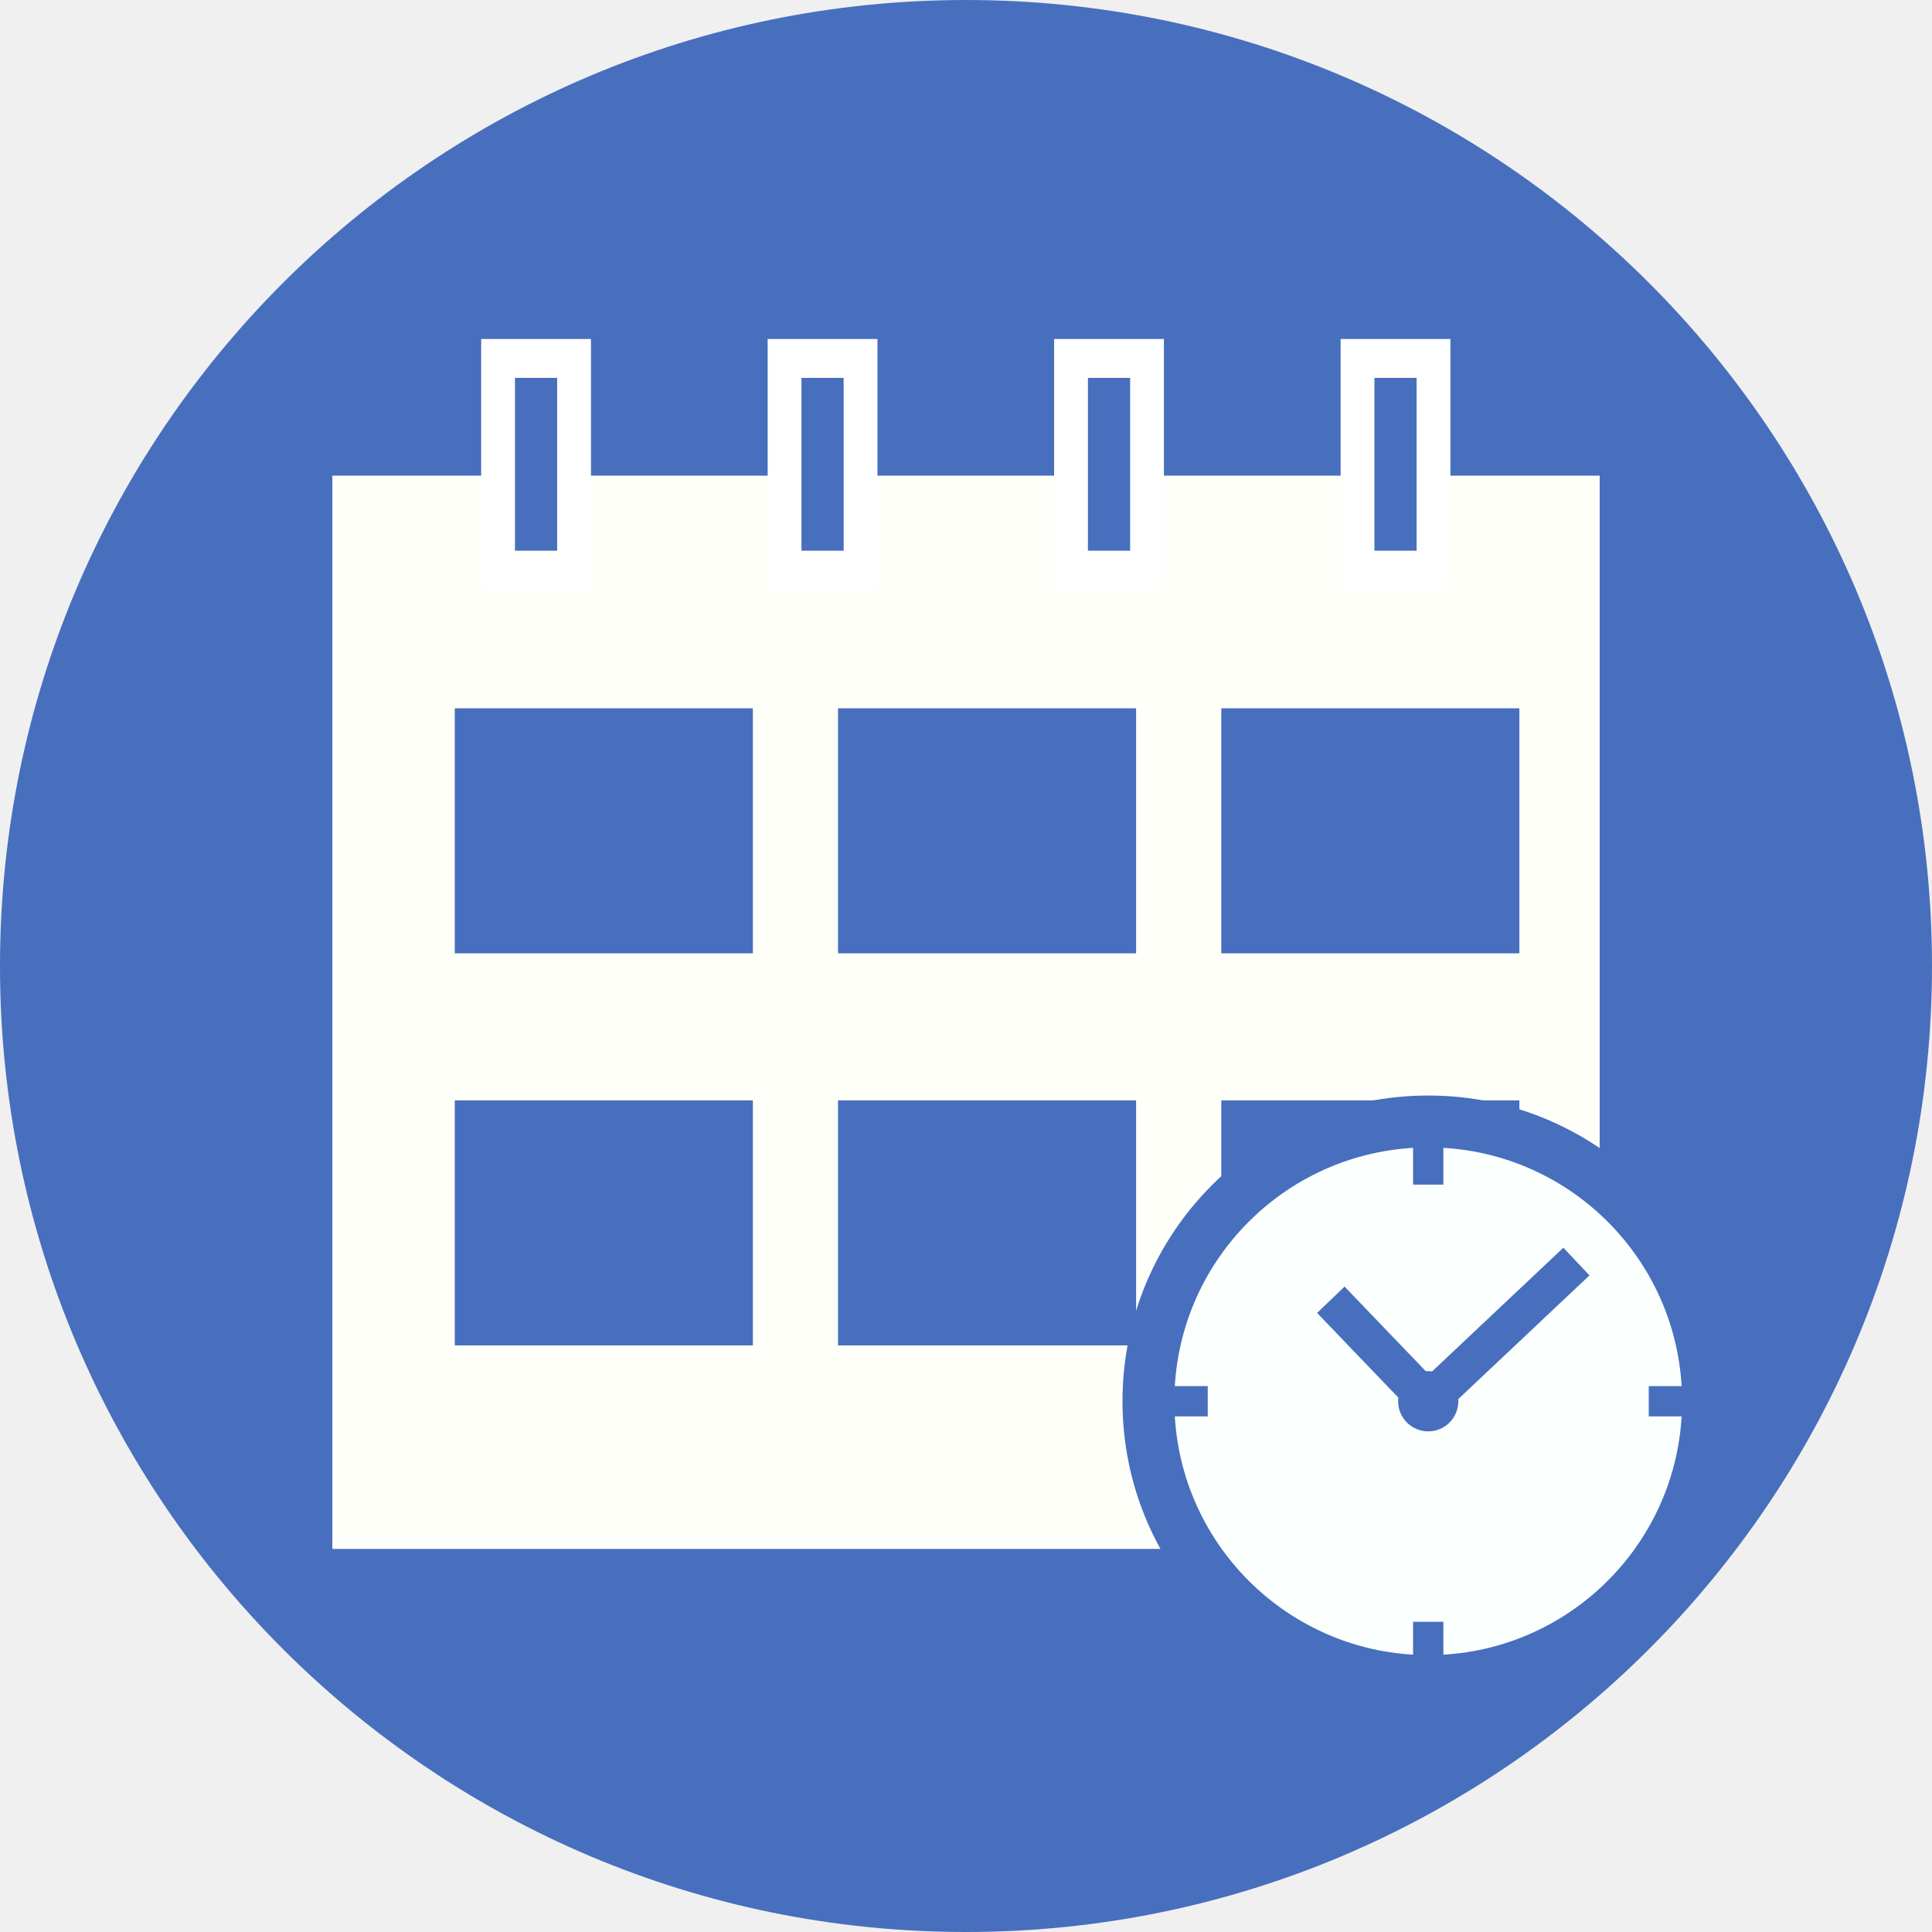
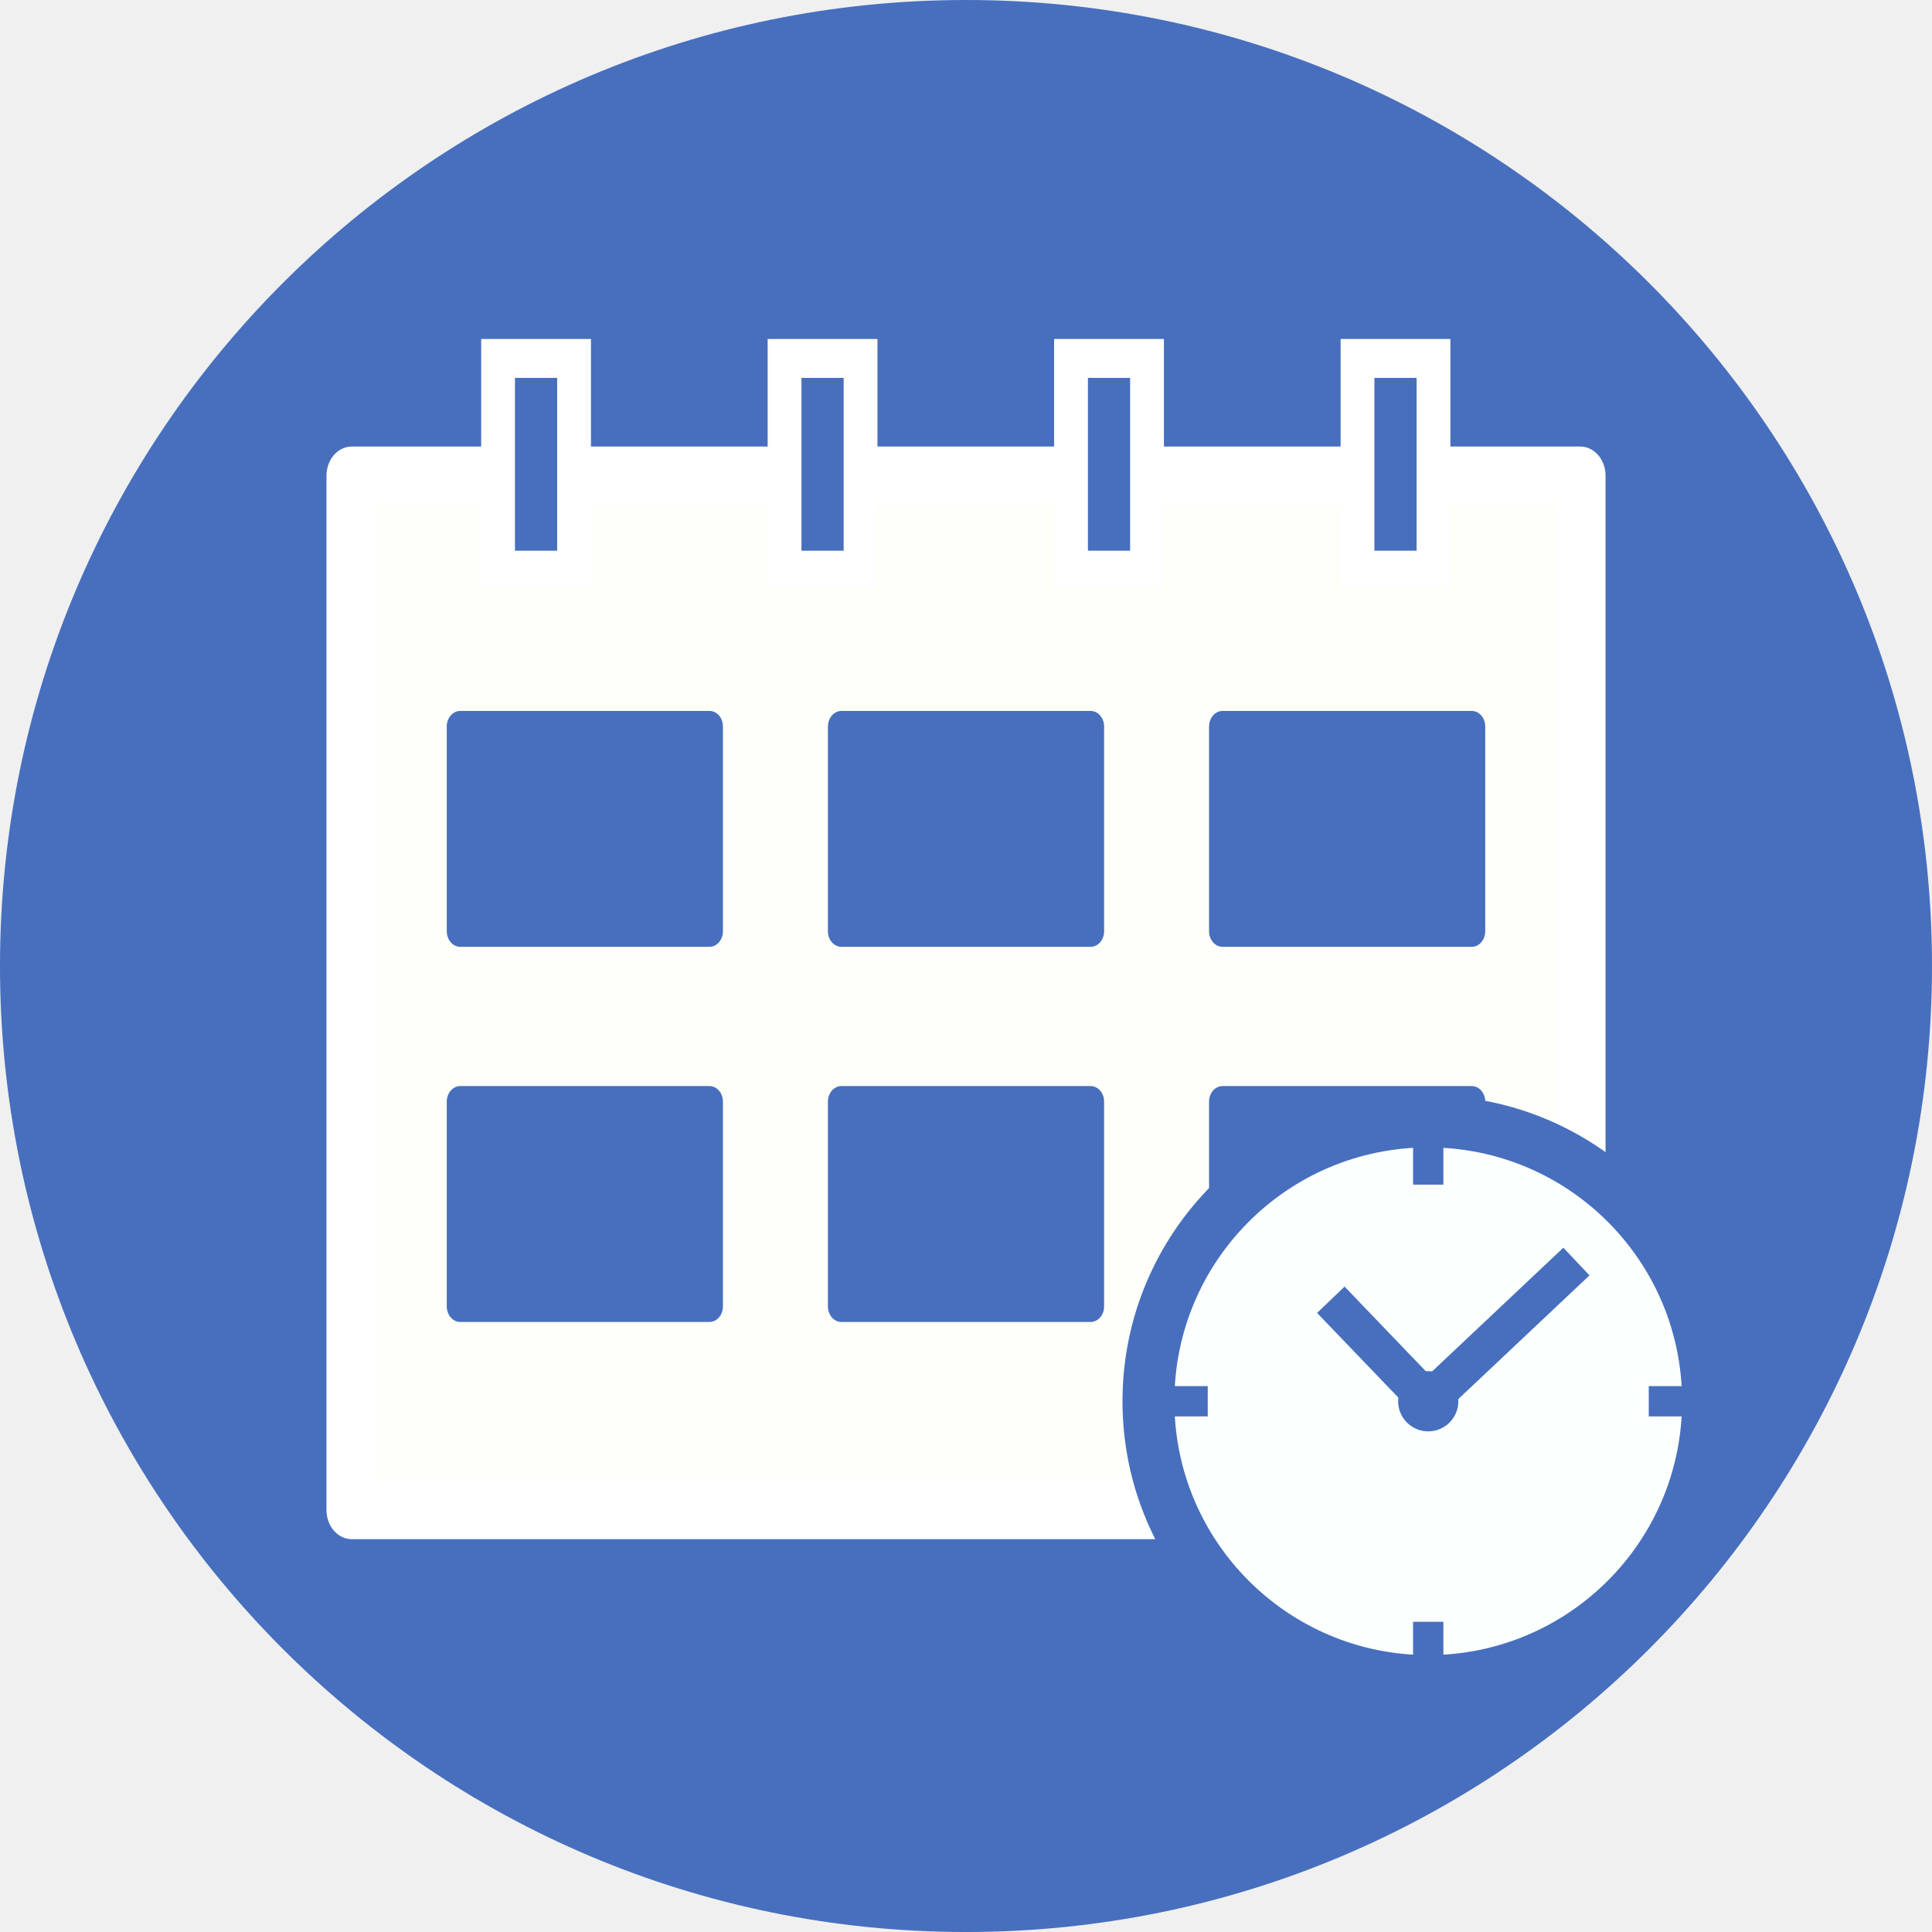
<svg xmlns="http://www.w3.org/2000/svg" width="65.768mm" height="65.768mm" viewBox="0 0 65.768 65.768" version="1.1" id="svg8">
  <defs id="defs2" />
  <g id="layer1" transform="translate(-91.87416,3.1131)">
    <circle style="fill:#476fbe;fill-opacity:1;stroke:none;stroke-width:1.609;stroke-miterlimit:4;stroke-dasharray:none;stroke-opacity:1" id="path845-6" cx="124.758" cy="29.771" r="32.884" />
    <g id="g1300" transform="matrix(0.9961806,0,0,1.14642,0.4764987,-1.29829)">
-       <rect y="12.541" x="103.105" height="31.869" width="43.307" id="rect1078" style="fill:#fffffa;fill-opacity:1;stroke:none;stroke-width:1.789;stroke-miterlimit:4;stroke-dasharray:none;stroke-opacity:1" />
-       <rect y="19.449" x="107.289" height="7.276" width="10.186" id="rect1203" style="fill:#476fbe;fill-opacity:1;stroke:none;stroke-width:1.106;stroke-miterlimit:4;stroke-dasharray:none;stroke-opacity:1" />
-       <rect y="31.091" x="133.482" height="7.276" width="10.186" id="rect1203-1-19" style="fill:#476fbe;fill-opacity:1;stroke:none;stroke-width:1.106;stroke-miterlimit:4;stroke-dasharray:none;stroke-opacity:1" />
+       <rect y="12.541" x="103.769" height="30.715" width="41.979" id="rect1078" style="fill:#fffffa;fill-opacity:1;stroke:#ffffff;stroke-width:1.729;stroke-linejoin:round;stroke-miterlimit:4;stroke-dasharray:none;stroke-opacity:1" />
      <rect y="9.06" x="108.768" height="6.287" width="2.597" id="rect1133" style="fill:#476fbe;fill-opacity:1;stroke:#ffffff;stroke-width:1.155;stroke-miterlimit:4;stroke-dasharray:none;stroke-opacity:1" />
      <rect y="9.06" x="118.558" height="6.287" width="2.597" id="rect1133-0" style="fill:#476fbe;fill-opacity:1;stroke:#ffffff;stroke-width:1.155;stroke-miterlimit:4;stroke-dasharray:none;stroke-opacity:1" />
      <rect y="9.06" x="138.137" height="6.287" width="2.597" id="rect1133-0-6" style="fill:#476fbe;fill-opacity:1;stroke:#ffffff;stroke-width:1.155;stroke-miterlimit:4;stroke-dasharray:none;stroke-opacity:1" />
      <rect y="9.06" x="128.347" height="6.287" width="2.597" id="rect1133-0-5" style="fill:#476fbe;fill-opacity:1;stroke:#ffffff;stroke-width:1.155;stroke-miterlimit:4;stroke-dasharray:none;stroke-opacity:1" />
-       <rect y="19.449" x="120.385" height="7.276" width="10.186" id="rect1203-1" style="fill:#476fbe;fill-opacity:1;stroke:none;stroke-width:1.106;stroke-miterlimit:4;stroke-dasharray:none;stroke-opacity:1" />
-       <rect y="19.449" x="133.482" height="7.276" width="10.186" id="rect1203-1-1" style="fill:#476fbe;fill-opacity:1;stroke:none;stroke-width:1.106;stroke-miterlimit:4;stroke-dasharray:none;stroke-opacity:1" />
-       <rect y="31.091" x="120.385" height="7.276" width="10.186" id="rect1203-1-2" style="fill:#476fbe;fill-opacity:1;stroke:none;stroke-width:1.106;stroke-miterlimit:4;stroke-dasharray:none;stroke-opacity:1" />
-       <rect y="31.091" x="107.289" height="7.276" width="10.186" id="rect1203-6" style="fill:#476fbe;fill-opacity:1;stroke:none;stroke-width:1.106;stroke-miterlimit:4;stroke-dasharray:none;stroke-opacity:1" />
+       <g id="g885" transform="translate(-0.648407)">
+         <rect style="fill:#476fbe;fill-opacity:1;stroke:#476fbe;stroke-width:0.924;stroke-linejoin:round;stroke-miterlimit:4;stroke-dasharray:none;stroke-opacity:1" id="rect1203" width="8.514" height="6.081" x="108.125" y="19.989" />
+         <rect style="fill:#476fbe;fill-opacity:1;stroke:#476fbe;stroke-width:0.924;stroke-linejoin:round;stroke-miterlimit:4;stroke-dasharray:none;stroke-opacity:1" id="rect1203-9" width="8.514" height="6.081" x="121.15" y="19.989" />
+         <rect style="fill:#476fbe;fill-opacity:1;stroke:#476fbe;stroke-width:0.924;stroke-linejoin:round;stroke-miterlimit:4;stroke-dasharray:none;stroke-opacity:1" id="rect1203-5" width="8.514" height="6.081" x="134.174" y="19.989" />
+       </g>
+       <g transform="translate(-0.648407,11.13904)" id="g929">
+         <rect y="19.989" x="108.125" height="6.081" width="8.514" id="rect923" style="fill:#476fbe;fill-opacity:1;stroke:#476fbe;stroke-width:0.924;stroke-linejoin:round;stroke-miterlimit:4;stroke-dasharray:none;stroke-opacity:1" />
+         <rect y="19.989" x="121.15" height="6.081" width="8.514" id="rect925" style="fill:#476fbe;fill-opacity:1;stroke:#476fbe;stroke-width:0.924;stroke-linejoin:round;stroke-miterlimit:4;stroke-dasharray:none;stroke-opacity:1" />
+         <rect y="19.989" x="134.174" height="6.081" width="8.514" id="rect927" style="fill:#476fbe;fill-opacity:1;stroke:#476fbe;stroke-width:0.924;stroke-linejoin:round;stroke-miterlimit:4;stroke-dasharray:none;stroke-opacity:1" />
+       </g>
    </g>
    <g id="g1131" transform="matrix(1.289233,0,0,1.289233,-21.54159,6.205959)">
      <circle r="8.073" cy="29.771" cx="125.683" id="path1080" style="fill:#476fbe;fill-opacity:1;stroke:none;stroke-width:1.834;stroke-miterlimit:4;stroke-dasharray:none;stroke-opacity:1" />
      <circle style="fill:#fbfffe;fill-opacity:1;stroke:none;stroke-width:1.523;stroke-miterlimit:4;stroke-dasharray:none;stroke-opacity:1" id="circle1082" cx="125.683" cy="29.771" r="6.703" />
      <path id="path1084" d="m 125.683,29.771 -2.572,-2.68" style="fill:none;stroke:#476fbe;stroke-width:1.005;stroke-linecap:butt;stroke-linejoin:miter;stroke-miterlimit:4;stroke-dasharray:none;stroke-opacity:1" />
      <path style="fill:none;stroke:#476fbe;stroke-width:1.005;stroke-linecap:butt;stroke-linejoin:miter;stroke-miterlimit:4;stroke-dasharray:none;stroke-opacity:1" d="m 125.781,29.678 3.815,-3.596" id="path1086" />
      <circle r="0.795" cy="29.771" cx="125.683" id="path1088" style="fill:#476fbe;fill-opacity:1;stroke:none;stroke-width:1.05;stroke-miterlimit:4;stroke-dasharray:none;stroke-opacity:1" />
      <path id="path1097" d="m 125.683,23.015 v 1.036" style="fill:none;stroke:#476fbe;stroke-width:0.8;stroke-linecap:butt;stroke-linejoin:miter;stroke-miterlimit:4;stroke-dasharray:none;stroke-opacity:1" />
      <path id="path1097-0" d="m 125.683,35.594 v 1.036" style="fill:none;stroke:#476fbe;stroke-width:0.8;stroke-linecap:butt;stroke-linejoin:miter;stroke-miterlimit:4;stroke-dasharray:none;stroke-opacity:1" />
      <path style="fill:none;stroke:#476fbe;stroke-width:0.8;stroke-linecap:butt;stroke-linejoin:miter;stroke-miterlimit:4;stroke-dasharray:none;stroke-opacity:1" d="m 131.506,29.771 h 1.036" id="path1116" />
      <path id="path1120" d="m 119.861,29.771 h -1.036" style="fill:none;stroke:#476fbe;stroke-width:0.8;stroke-linecap:butt;stroke-linejoin:miter;stroke-miterlimit:4;stroke-dasharray:none;stroke-opacity:1" />
    </g>
  </g>
</svg>
